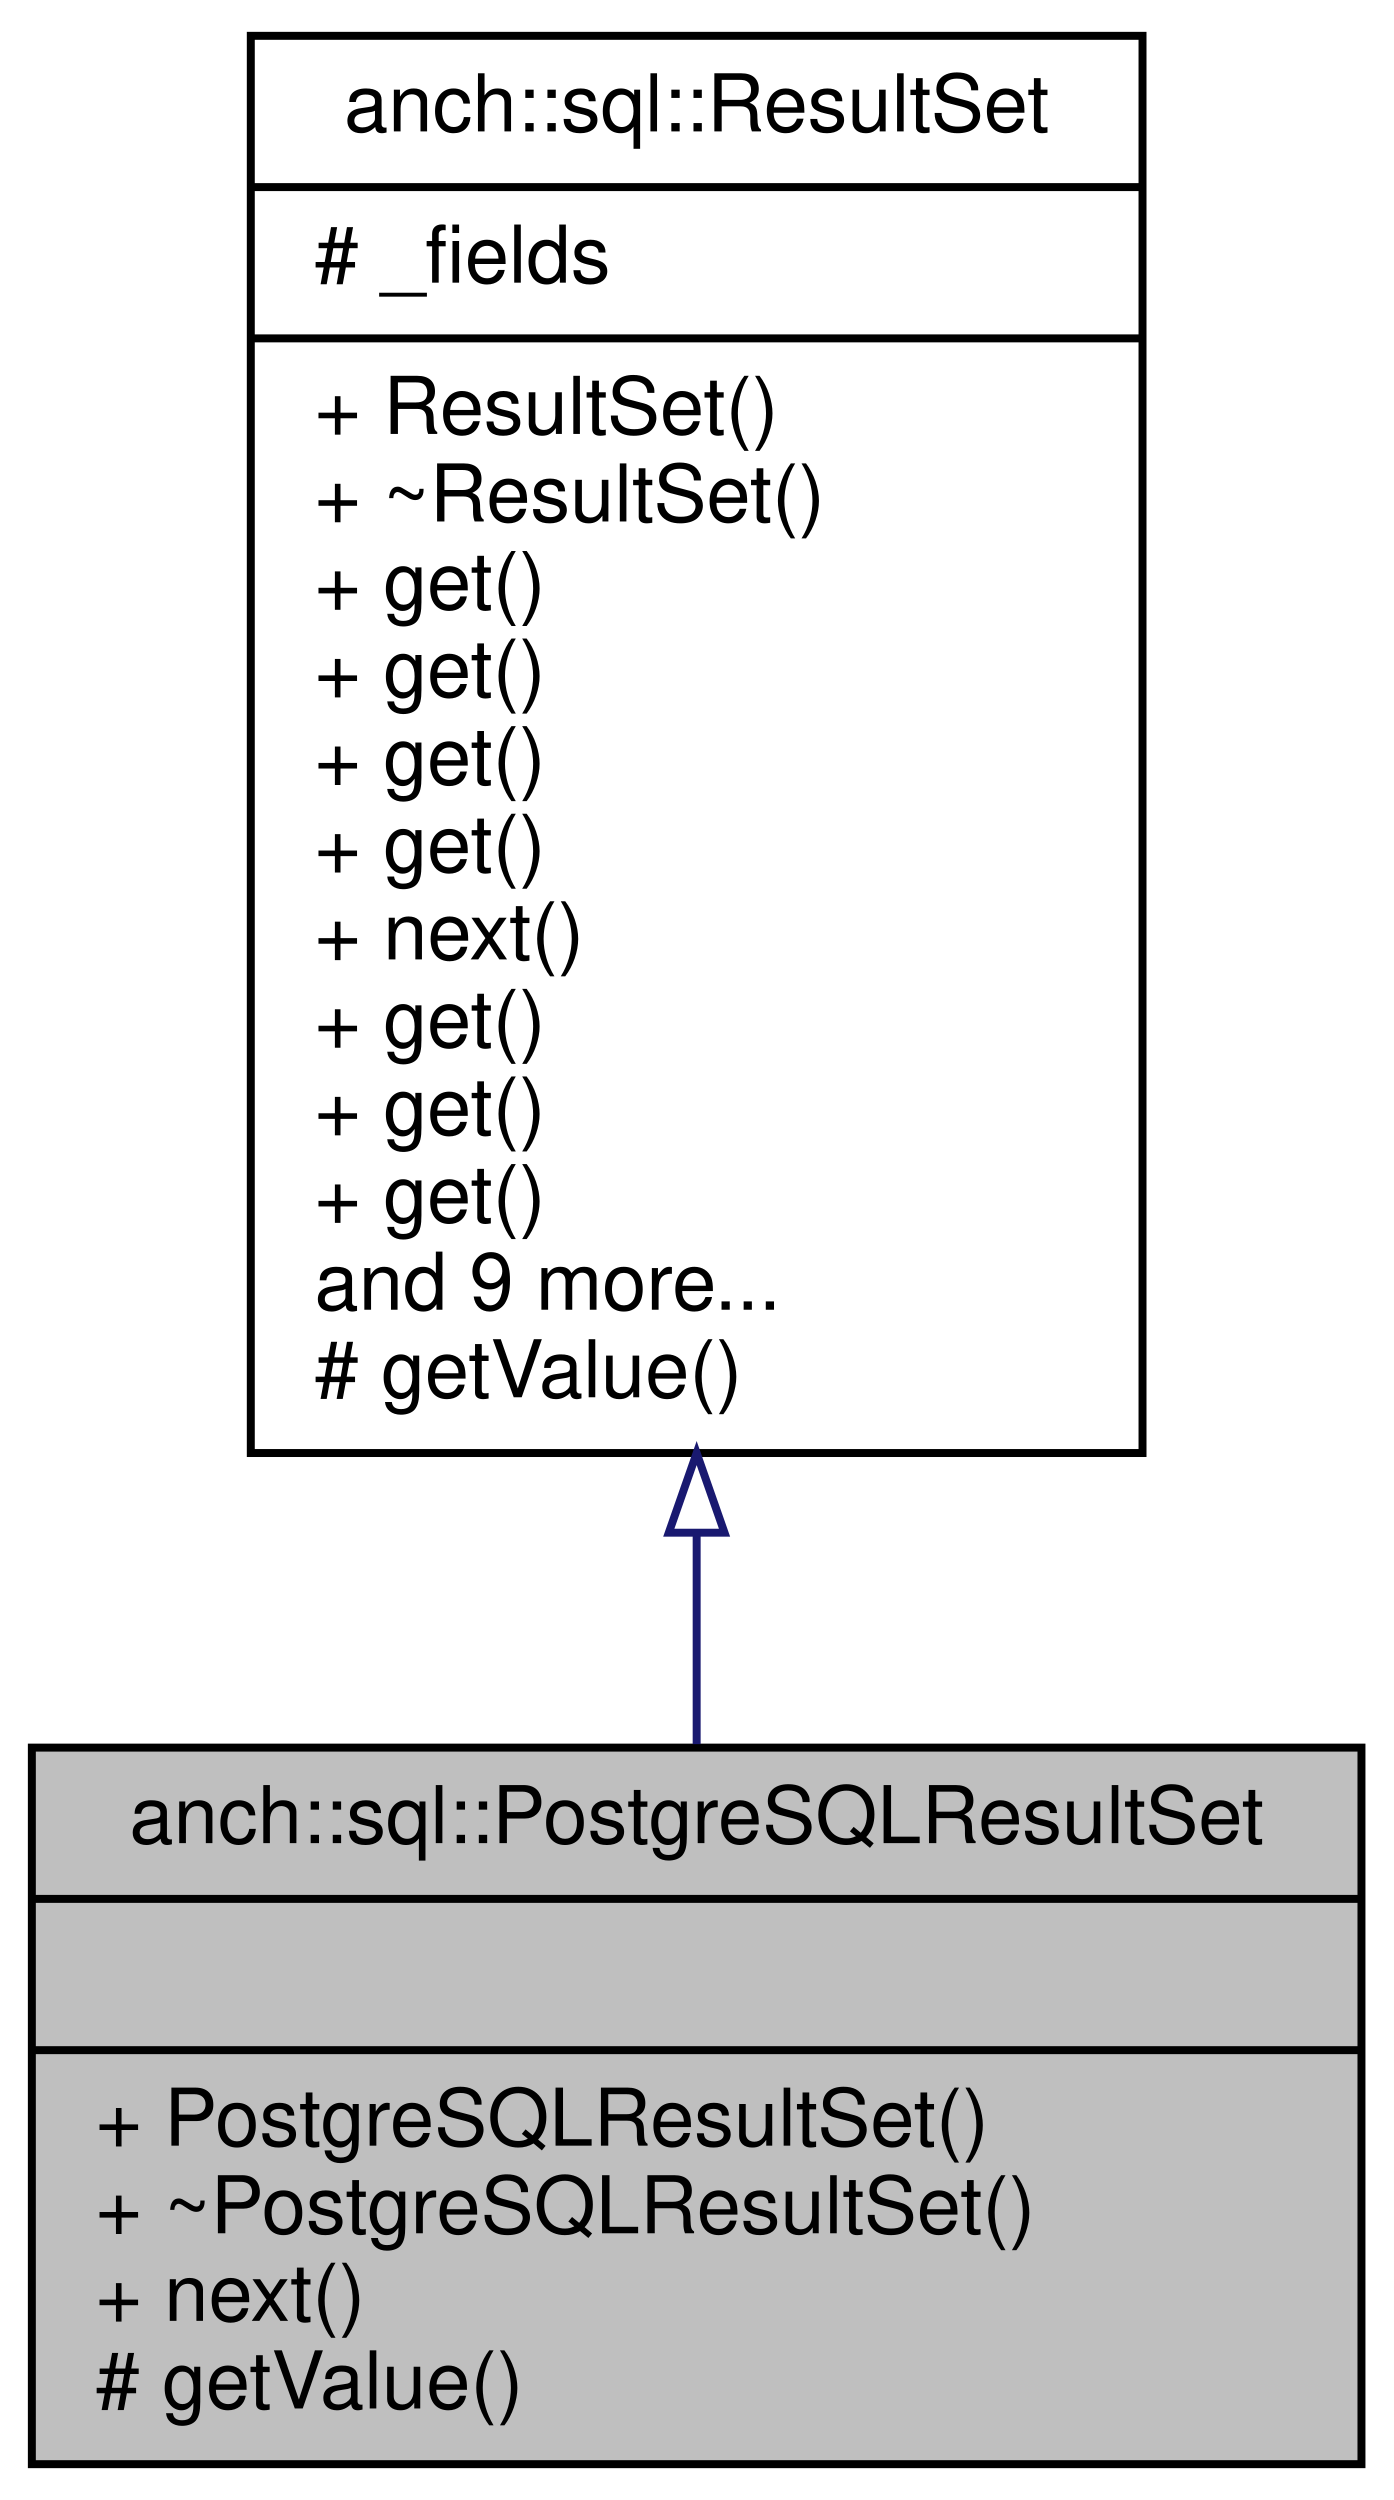
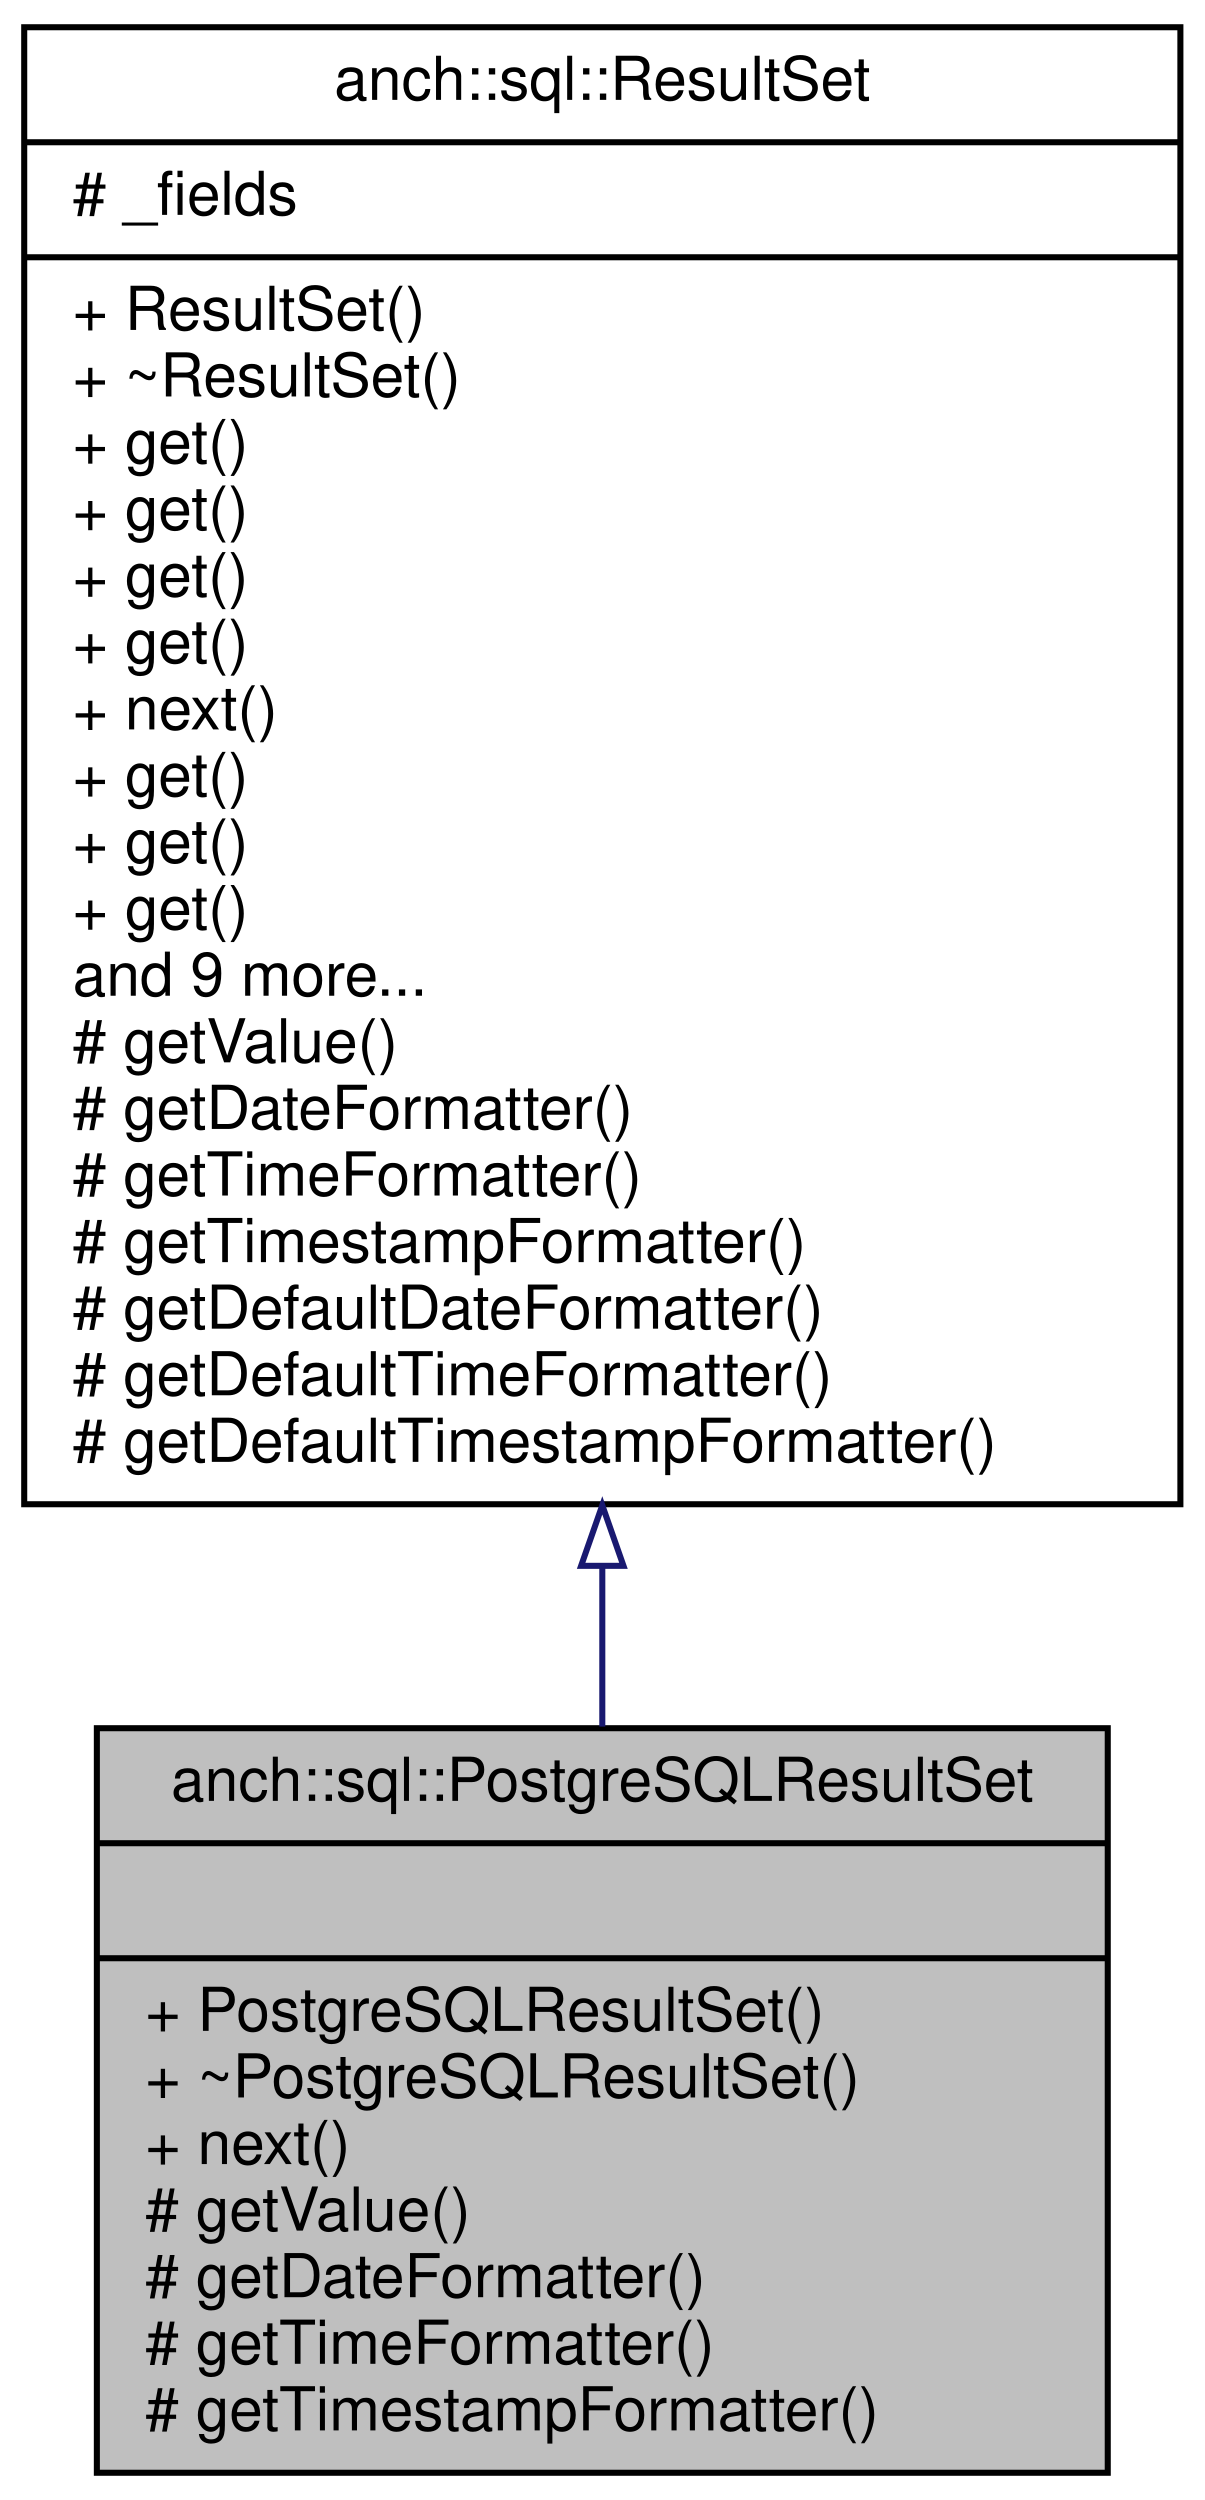
- <svg xmlns="http://www.w3.org/2000/svg" xmlns:xlink="http://www.w3.org/1999/xlink" width="175pt" height="314pt" viewBox="0.00 0.00 175.00 314.00">
-   <g id="graph0" class="graph" transform="scale(1 1) rotate(0) translate(4 310)">
+ <svg xmlns="http://www.w3.org/2000/svg" xmlns:xlink="http://www.w3.org/1999/xlink" width="199pt" height="413pt" viewBox="0.00 0.00 199.00 413.00">
+   <g id="graph0" class="graph" transform="scale(1 1) rotate(0) translate(4 409)">
    <g id="node1" class="node">
-       <polygon fill="#bfbfbf" stroke="#000000" points="0,-.5 0,-90.5 167,-90.5 167,-.5 0,-.5" />
-       <text text-anchor="middle" x="83.5" y="-78.5" font-family="Helvetica,sans-Serif" font-size="10.00" fill="#000000">anch::sql::PostgreSQLResultSet</text>
-       <polyline fill="none" stroke="#000000" points="0,-71.5 167,-71.5 " />
-       <text text-anchor="middle" x="83.5" y="-59.5" font-family="Helvetica,sans-Serif" font-size="10.00" fill="#000000"> </text>
-       <polyline fill="none" stroke="#000000" points="0,-52.5 167,-52.5 " />
-       <text text-anchor="start" x="8" y="-40.5" font-family="Helvetica,sans-Serif" font-size="10.00" fill="#000000">+ PostgreSQLResultSet()</text>
-       <text text-anchor="start" x="8" y="-29.5" font-family="Helvetica,sans-Serif" font-size="10.00" fill="#000000">+ ~PostgreSQLResultSet()</text>
-       <text text-anchor="start" x="8" y="-18.5" font-family="Helvetica,sans-Serif" font-size="10.00" fill="#000000">+ next()</text>
-       <text text-anchor="start" x="8" y="-7.5" font-family="Helvetica,sans-Serif" font-size="10.00" fill="#000000"># getValue()</text>
+       <polygon fill="#bfbfbf" stroke="#000000" points="12,-.5 12,-123.5 179,-123.5 179,-.5 12,-.5" />
+       <text text-anchor="middle" x="95.5" y="-111.5" font-family="Helvetica,sans-Serif" font-size="10.00" fill="#000000">anch::sql::PostgreSQLResultSet</text>
+       <polyline fill="none" stroke="#000000" points="12,-104.5 179,-104.5 " />
+       <text text-anchor="middle" x="95.5" y="-92.5" font-family="Helvetica,sans-Serif" font-size="10.00" fill="#000000"> </text>
+       <polyline fill="none" stroke="#000000" points="12,-85.5 179,-85.5 " />
+       <text text-anchor="start" x="20" y="-73.5" font-family="Helvetica,sans-Serif" font-size="10.00" fill="#000000">+ PostgreSQLResultSet()</text>
+       <text text-anchor="start" x="20" y="-62.5" font-family="Helvetica,sans-Serif" font-size="10.00" fill="#000000">+ ~PostgreSQLResultSet()</text>
+       <text text-anchor="start" x="20" y="-51.5" font-family="Helvetica,sans-Serif" font-size="10.00" fill="#000000">+ next()</text>
+       <text text-anchor="start" x="20" y="-40.5" font-family="Helvetica,sans-Serif" font-size="10.00" fill="#000000"># getValue()</text>
+       <text text-anchor="start" x="20" y="-29.5" font-family="Helvetica,sans-Serif" font-size="10.00" fill="#000000"># getDateFormatter()</text>
+       <text text-anchor="start" x="20" y="-18.5" font-family="Helvetica,sans-Serif" font-size="10.00" fill="#000000"># getTimeFormatter()</text>
+       <text text-anchor="start" x="20" y="-7.5" font-family="Helvetica,sans-Serif" font-size="10.00" fill="#000000"># getTimestampFormatter()</text>
    </g>
    <g id="node2" class="node">
      <g id="a_node2">
        <a xlink:href="classanch_1_1sql_1_1_result_set.html" target="_top" xlink:title="SQL result representation. ">
-           <polygon fill="none" stroke="#000000" points="27.5,-127.5 27.5,-305.5 139.5,-305.5 139.5,-127.5 27.5,-127.5" />
-           <text text-anchor="middle" x="83.5" y="-293.5" font-family="Helvetica,sans-Serif" font-size="10.00" fill="#000000">anch::sql::ResultSet</text>
-           <polyline fill="none" stroke="#000000" points="27.5,-286.5 139.5,-286.5 " />
-           <text text-anchor="start" x="35.5" y="-274.5" font-family="Helvetica,sans-Serif" font-size="10.00" fill="#000000"># _fields</text>
-           <polyline fill="none" stroke="#000000" points="27.5,-267.5 139.5,-267.5 " />
-           <text text-anchor="start" x="35.5" y="-255.5" font-family="Helvetica,sans-Serif" font-size="10.00" fill="#000000">+ ResultSet()</text>
-           <text text-anchor="start" x="35.5" y="-244.5" font-family="Helvetica,sans-Serif" font-size="10.00" fill="#000000">+ ~ResultSet()</text>
-           <text text-anchor="start" x="35.5" y="-233.5" font-family="Helvetica,sans-Serif" font-size="10.00" fill="#000000">+ get()</text>
-           <text text-anchor="start" x="35.5" y="-222.5" font-family="Helvetica,sans-Serif" font-size="10.00" fill="#000000">+ get()</text>
-           <text text-anchor="start" x="35.5" y="-211.5" font-family="Helvetica,sans-Serif" font-size="10.00" fill="#000000">+ get()</text>
-           <text text-anchor="start" x="35.5" y="-200.5" font-family="Helvetica,sans-Serif" font-size="10.00" fill="#000000">+ get()</text>
-           <text text-anchor="start" x="35.5" y="-189.5" font-family="Helvetica,sans-Serif" font-size="10.00" fill="#000000">+ next()</text>
-           <text text-anchor="start" x="35.5" y="-178.5" font-family="Helvetica,sans-Serif" font-size="10.00" fill="#000000">+ get()</text>
-           <text text-anchor="start" x="35.5" y="-167.5" font-family="Helvetica,sans-Serif" font-size="10.00" fill="#000000">+ get()</text>
-           <text text-anchor="start" x="35.5" y="-156.5" font-family="Helvetica,sans-Serif" font-size="10.00" fill="#000000">+ get()</text>
-           <text text-anchor="start" x="35.5" y="-145.5" font-family="Helvetica,sans-Serif" font-size="10.00" fill="#000000">and 9 more...</text>
-           <text text-anchor="start" x="35.5" y="-134.5" font-family="Helvetica,sans-Serif" font-size="10.00" fill="#000000"># getValue()</text>
+           <polygon fill="none" stroke="#000000" points="0,-160.5 0,-404.5 191,-404.5 191,-160.5 0,-160.5" />
+           <text text-anchor="middle" x="95.5" y="-392.5" font-family="Helvetica,sans-Serif" font-size="10.00" fill="#000000">anch::sql::ResultSet</text>
+           <polyline fill="none" stroke="#000000" points="0,-385.5 191,-385.5 " />
+           <text text-anchor="start" x="8" y="-373.5" font-family="Helvetica,sans-Serif" font-size="10.00" fill="#000000"># _fields</text>
+           <polyline fill="none" stroke="#000000" points="0,-366.5 191,-366.5 " />
+           <text text-anchor="start" x="8" y="-354.5" font-family="Helvetica,sans-Serif" font-size="10.00" fill="#000000">+ ResultSet()</text>
+           <text text-anchor="start" x="8" y="-343.5" font-family="Helvetica,sans-Serif" font-size="10.00" fill="#000000">+ ~ResultSet()</text>
+           <text text-anchor="start" x="8" y="-332.5" font-family="Helvetica,sans-Serif" font-size="10.00" fill="#000000">+ get()</text>
+           <text text-anchor="start" x="8" y="-321.5" font-family="Helvetica,sans-Serif" font-size="10.00" fill="#000000">+ get()</text>
+           <text text-anchor="start" x="8" y="-310.5" font-family="Helvetica,sans-Serif" font-size="10.00" fill="#000000">+ get()</text>
+           <text text-anchor="start" x="8" y="-299.5" font-family="Helvetica,sans-Serif" font-size="10.00" fill="#000000">+ get()</text>
+           <text text-anchor="start" x="8" y="-288.5" font-family="Helvetica,sans-Serif" font-size="10.00" fill="#000000">+ next()</text>
+           <text text-anchor="start" x="8" y="-277.5" font-family="Helvetica,sans-Serif" font-size="10.00" fill="#000000">+ get()</text>
+           <text text-anchor="start" x="8" y="-266.5" font-family="Helvetica,sans-Serif" font-size="10.00" fill="#000000">+ get()</text>
+           <text text-anchor="start" x="8" y="-255.5" font-family="Helvetica,sans-Serif" font-size="10.00" fill="#000000">+ get()</text>
+           <text text-anchor="start" x="8" y="-244.5" font-family="Helvetica,sans-Serif" font-size="10.00" fill="#000000">and 9 more...</text>
+           <text text-anchor="start" x="8" y="-233.5" font-family="Helvetica,sans-Serif" font-size="10.00" fill="#000000"># getValue()</text>
+           <text text-anchor="start" x="8" y="-222.5" font-family="Helvetica,sans-Serif" font-size="10.00" fill="#000000"># getDateFormatter()</text>
+           <text text-anchor="start" x="8" y="-211.5" font-family="Helvetica,sans-Serif" font-size="10.00" fill="#000000"># getTimeFormatter()</text>
+           <text text-anchor="start" x="8" y="-200.5" font-family="Helvetica,sans-Serif" font-size="10.00" fill="#000000"># getTimestampFormatter()</text>
+           <text text-anchor="start" x="8" y="-189.5" font-family="Helvetica,sans-Serif" font-size="10.00" fill="#000000"># getDefaultDateFormatter()</text>
+           <text text-anchor="start" x="8" y="-178.5" font-family="Helvetica,sans-Serif" font-size="10.00" fill="#000000"># getDefaultTimeFormatter()</text>
+           <text text-anchor="start" x="8" y="-167.5" font-family="Helvetica,sans-Serif" font-size="10.00" fill="#000000"># getDefaultTimestampFormatter()</text>
        </a>
      </g>
    </g>
    <g id="edge1" class="edge">
-       <path fill="none" stroke="#191970" d="M83.5,-117.448C83.5,-108.249 83.5,-99.264 83.5,-90.936" />
-       <polygon fill="none" stroke="#191970" points="80,-117.494 83.5,-127.494 87,-117.494 80,-117.494" />
+       <path fill="none" stroke="#191970" d="M95.5,-150.029C95.5,-140.981 95.5,-132.141 95.5,-123.767" />
+       <polygon fill="none" stroke="#191970" points="92,-150.32 95.5,-160.32 99,-150.32 92,-150.32" />
    </g>
  </g>
</svg>
